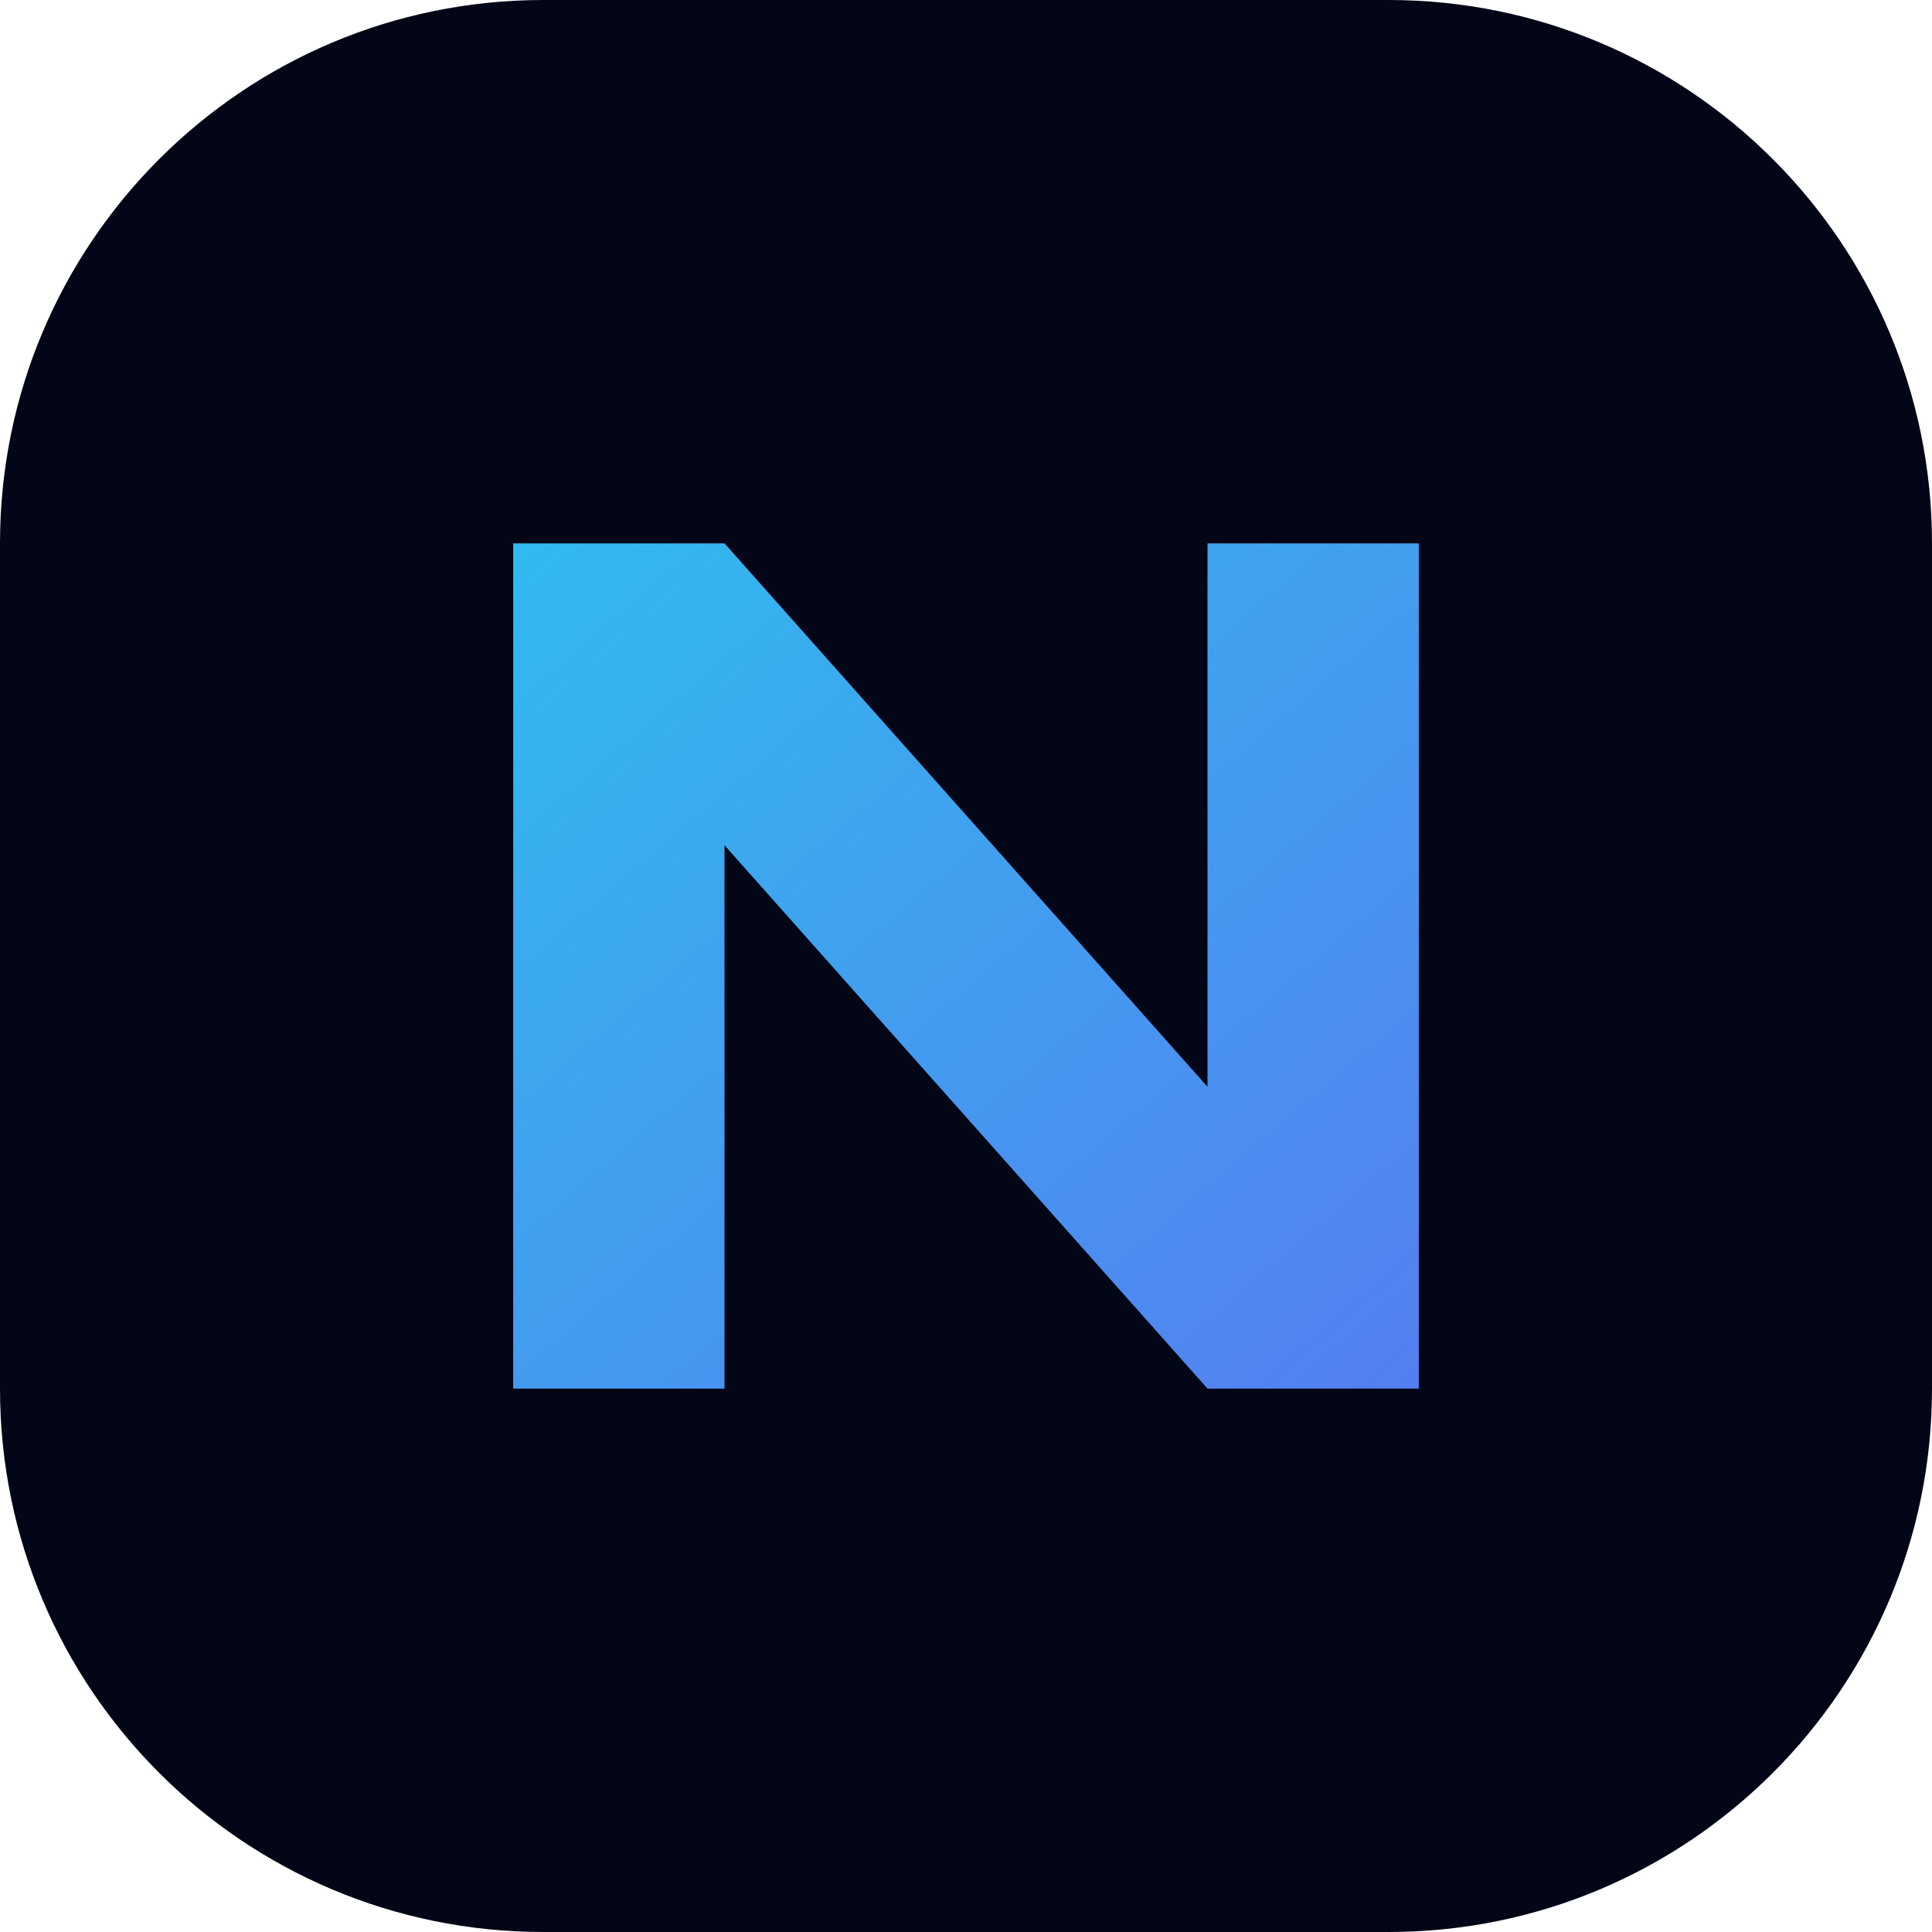
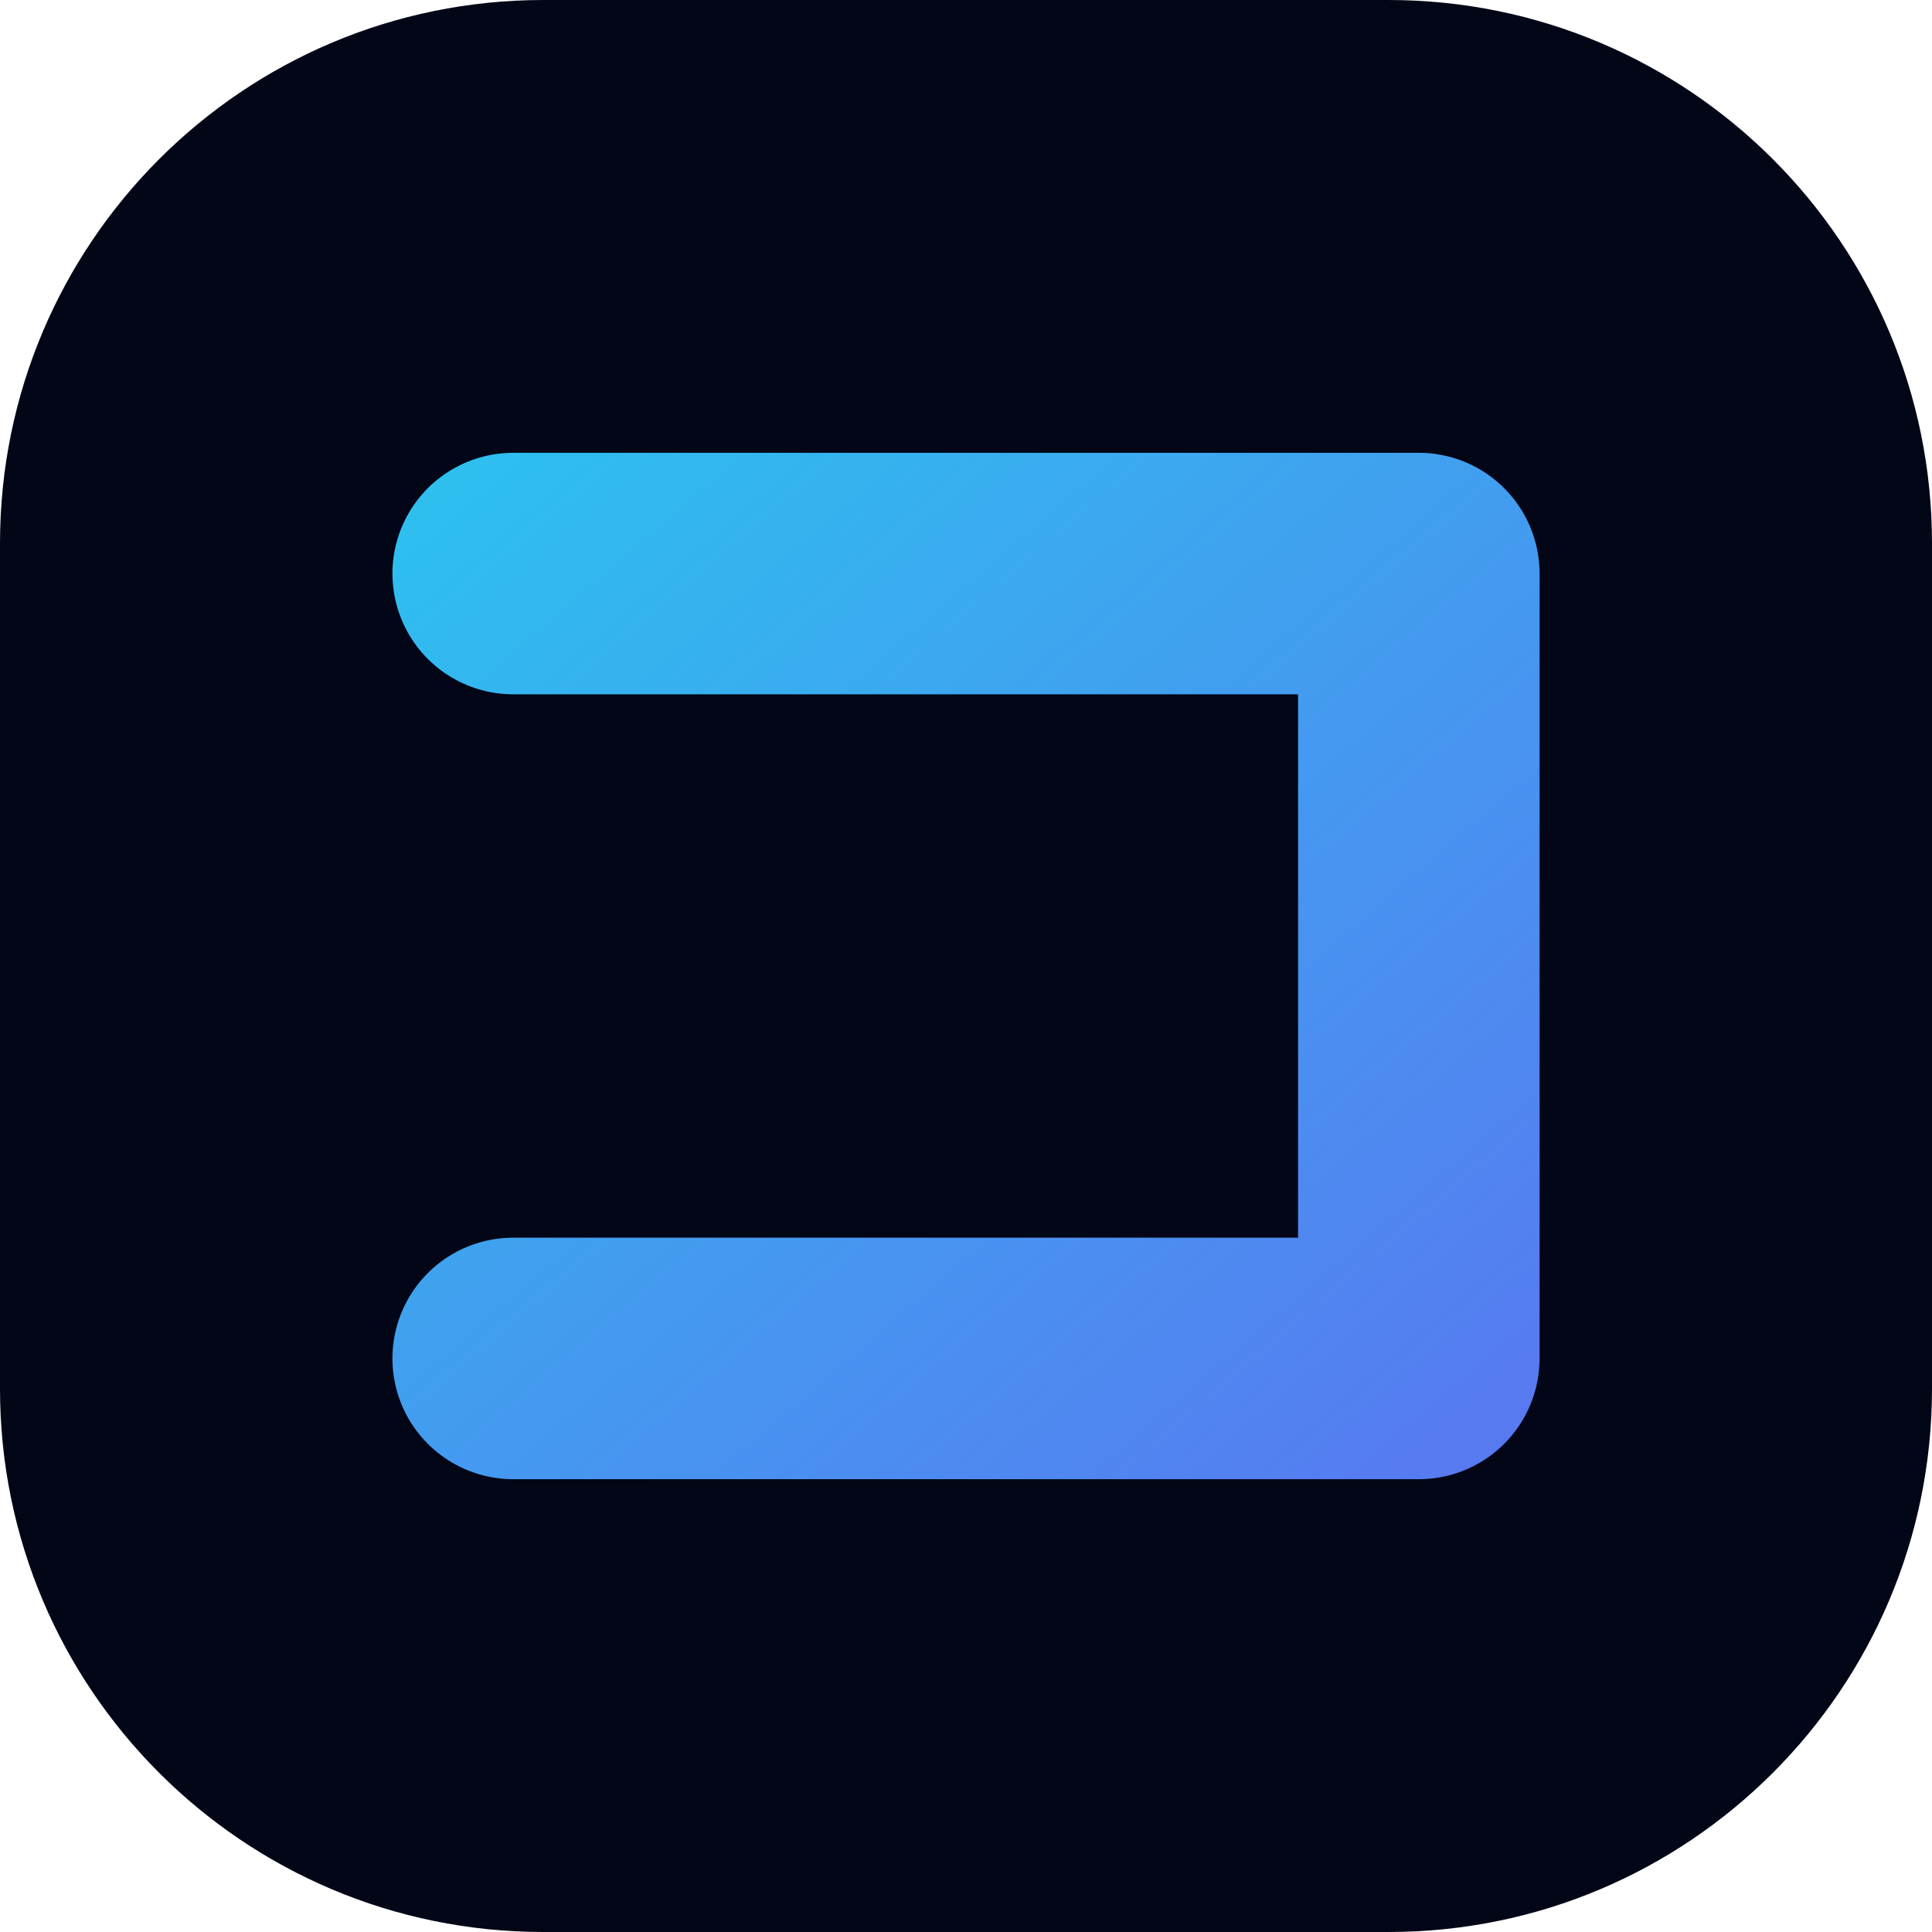
<svg xmlns="http://www.w3.org/2000/svg" viewBox="0 0 64 64">
  <defs>
    <linearGradient id="g" x1="8" y1="4" x2="56" y2="60" gradientUnits="userSpaceOnUse">
      <stop stop-color="#22d3ee" />
      <stop offset="1" stop-color="#6366f1" />
    </linearGradient>
  </defs>
  <rect width="64" height="64" rx="18" fill="#020617" />
-   <path d="M17 46V18h7l16 18V18h7v28h-7L24 28v18h-7Z" fill="url(#g)" />
+   <path d="M17 19h30v26H17" fill="none" stroke="url(#g)" stroke-width="8" stroke-linecap="round" stroke-linejoin="round" />
</svg>
